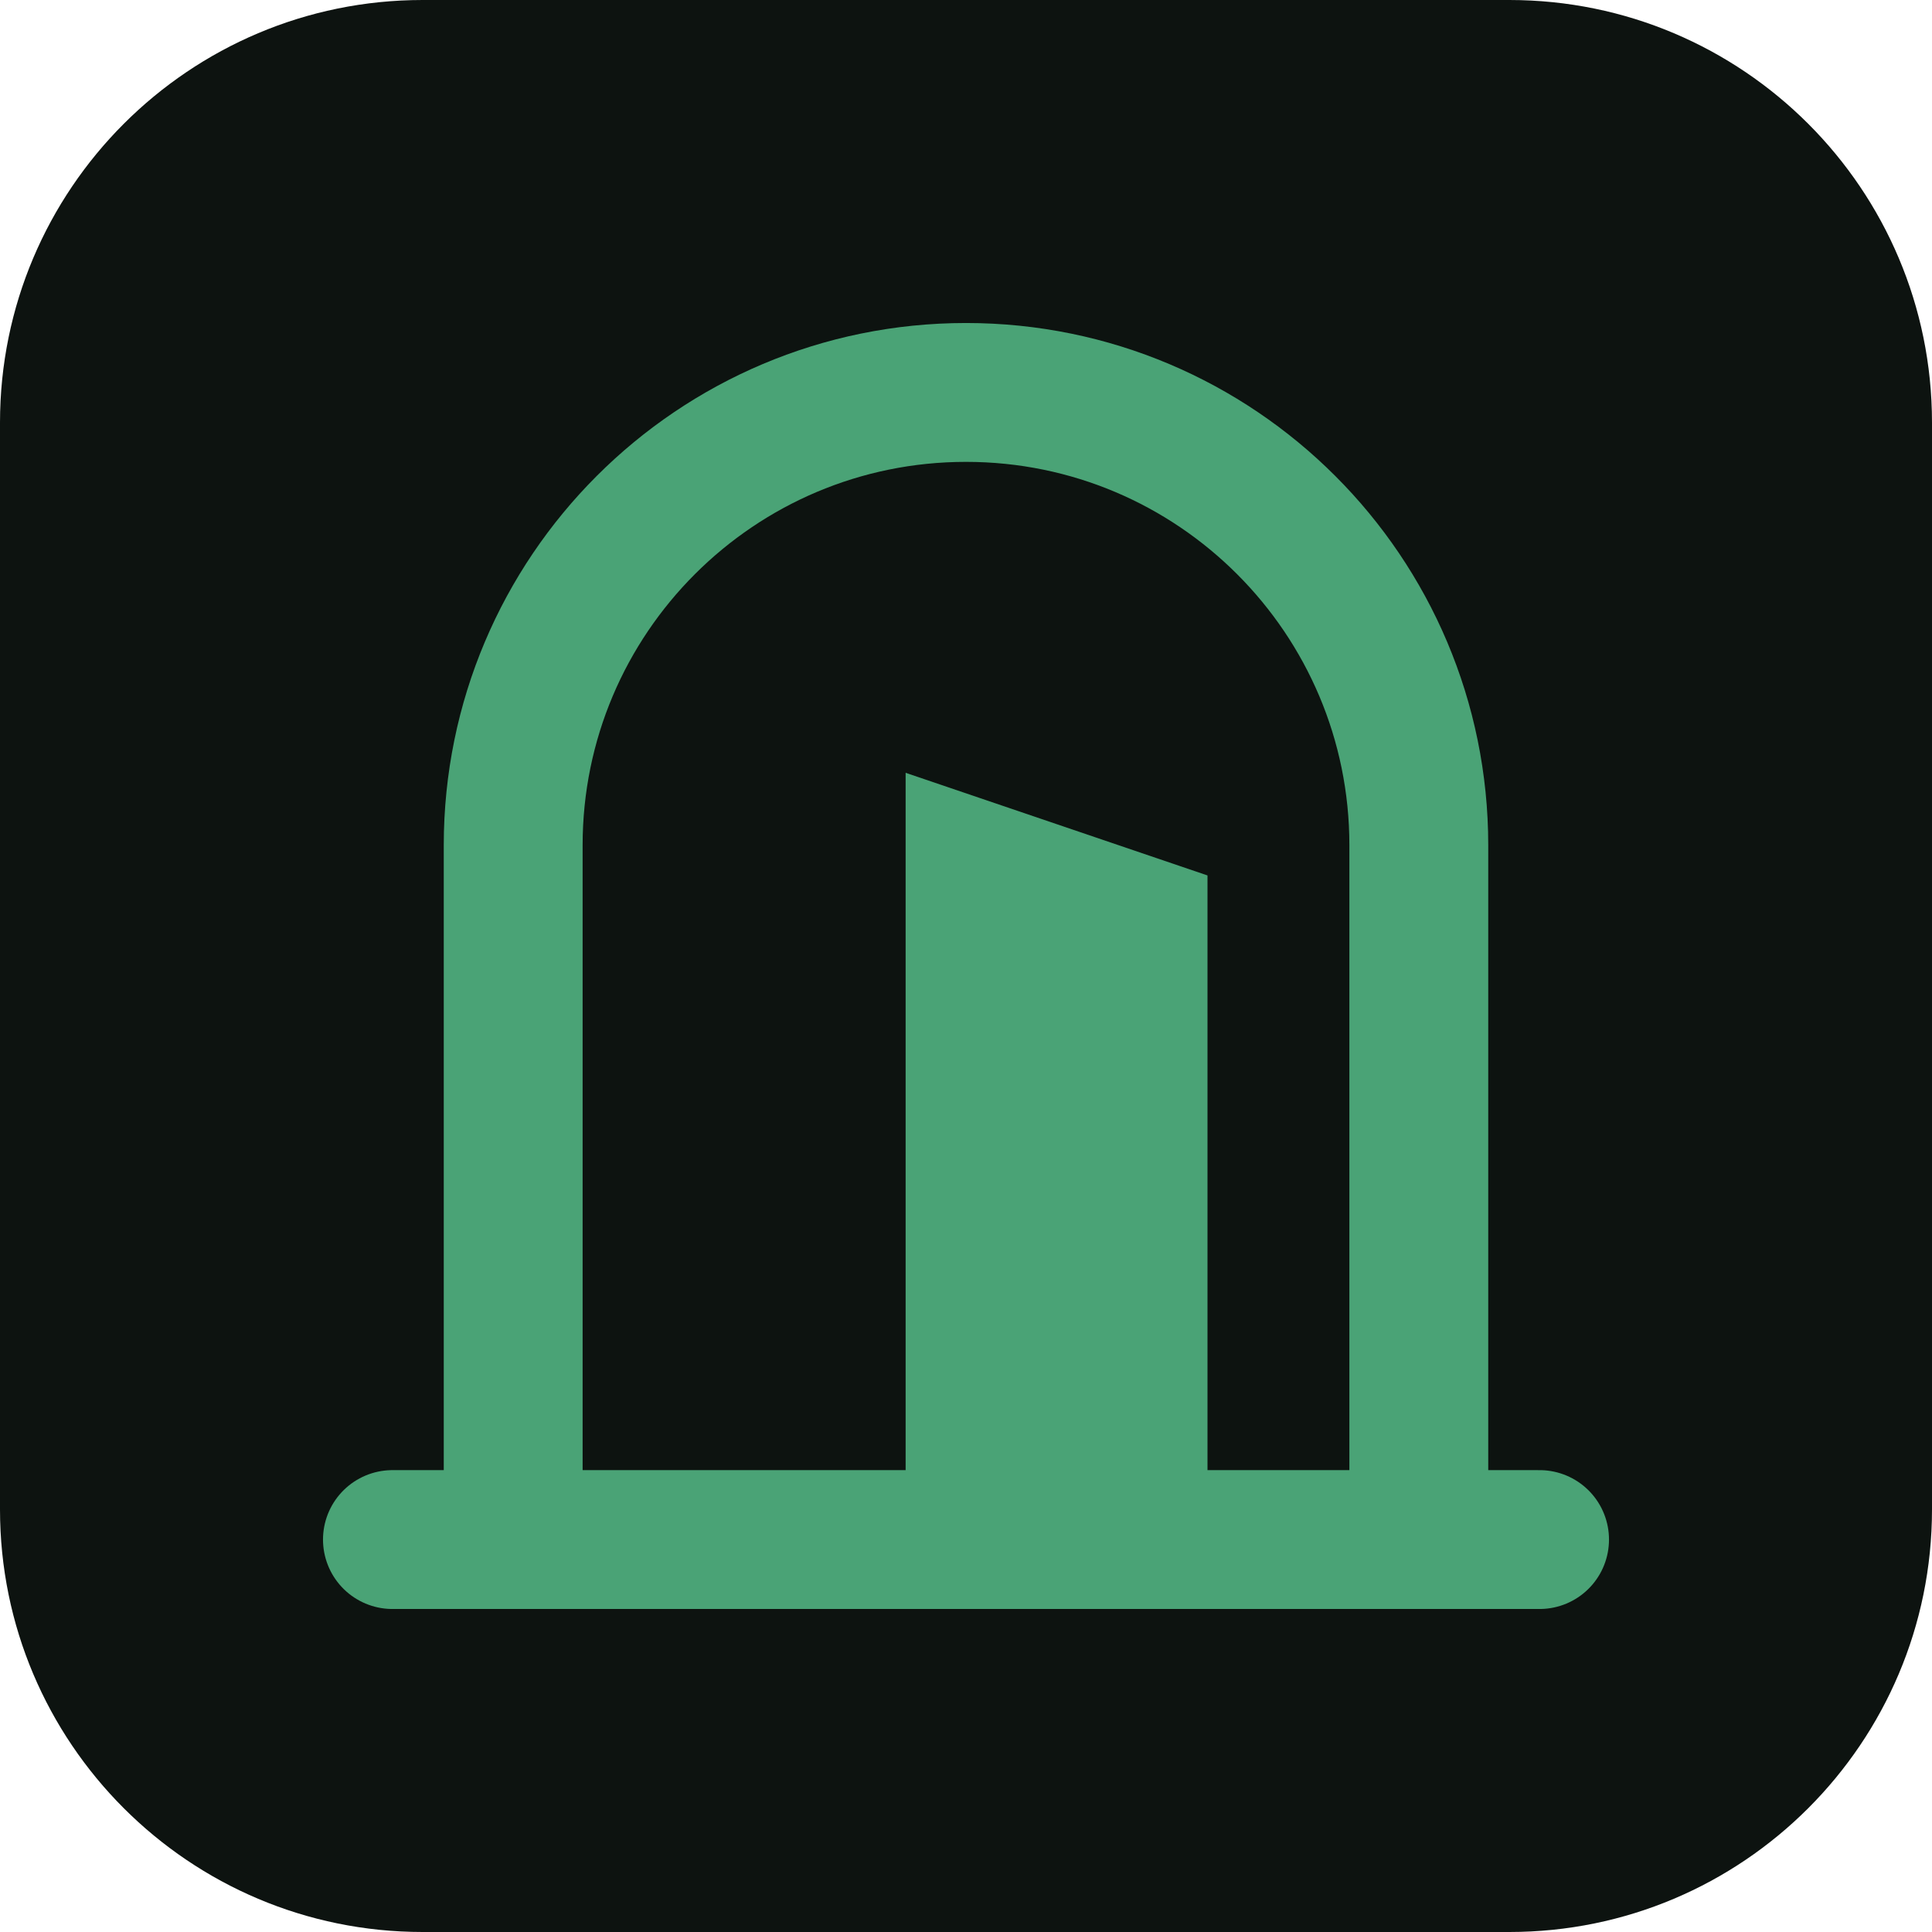
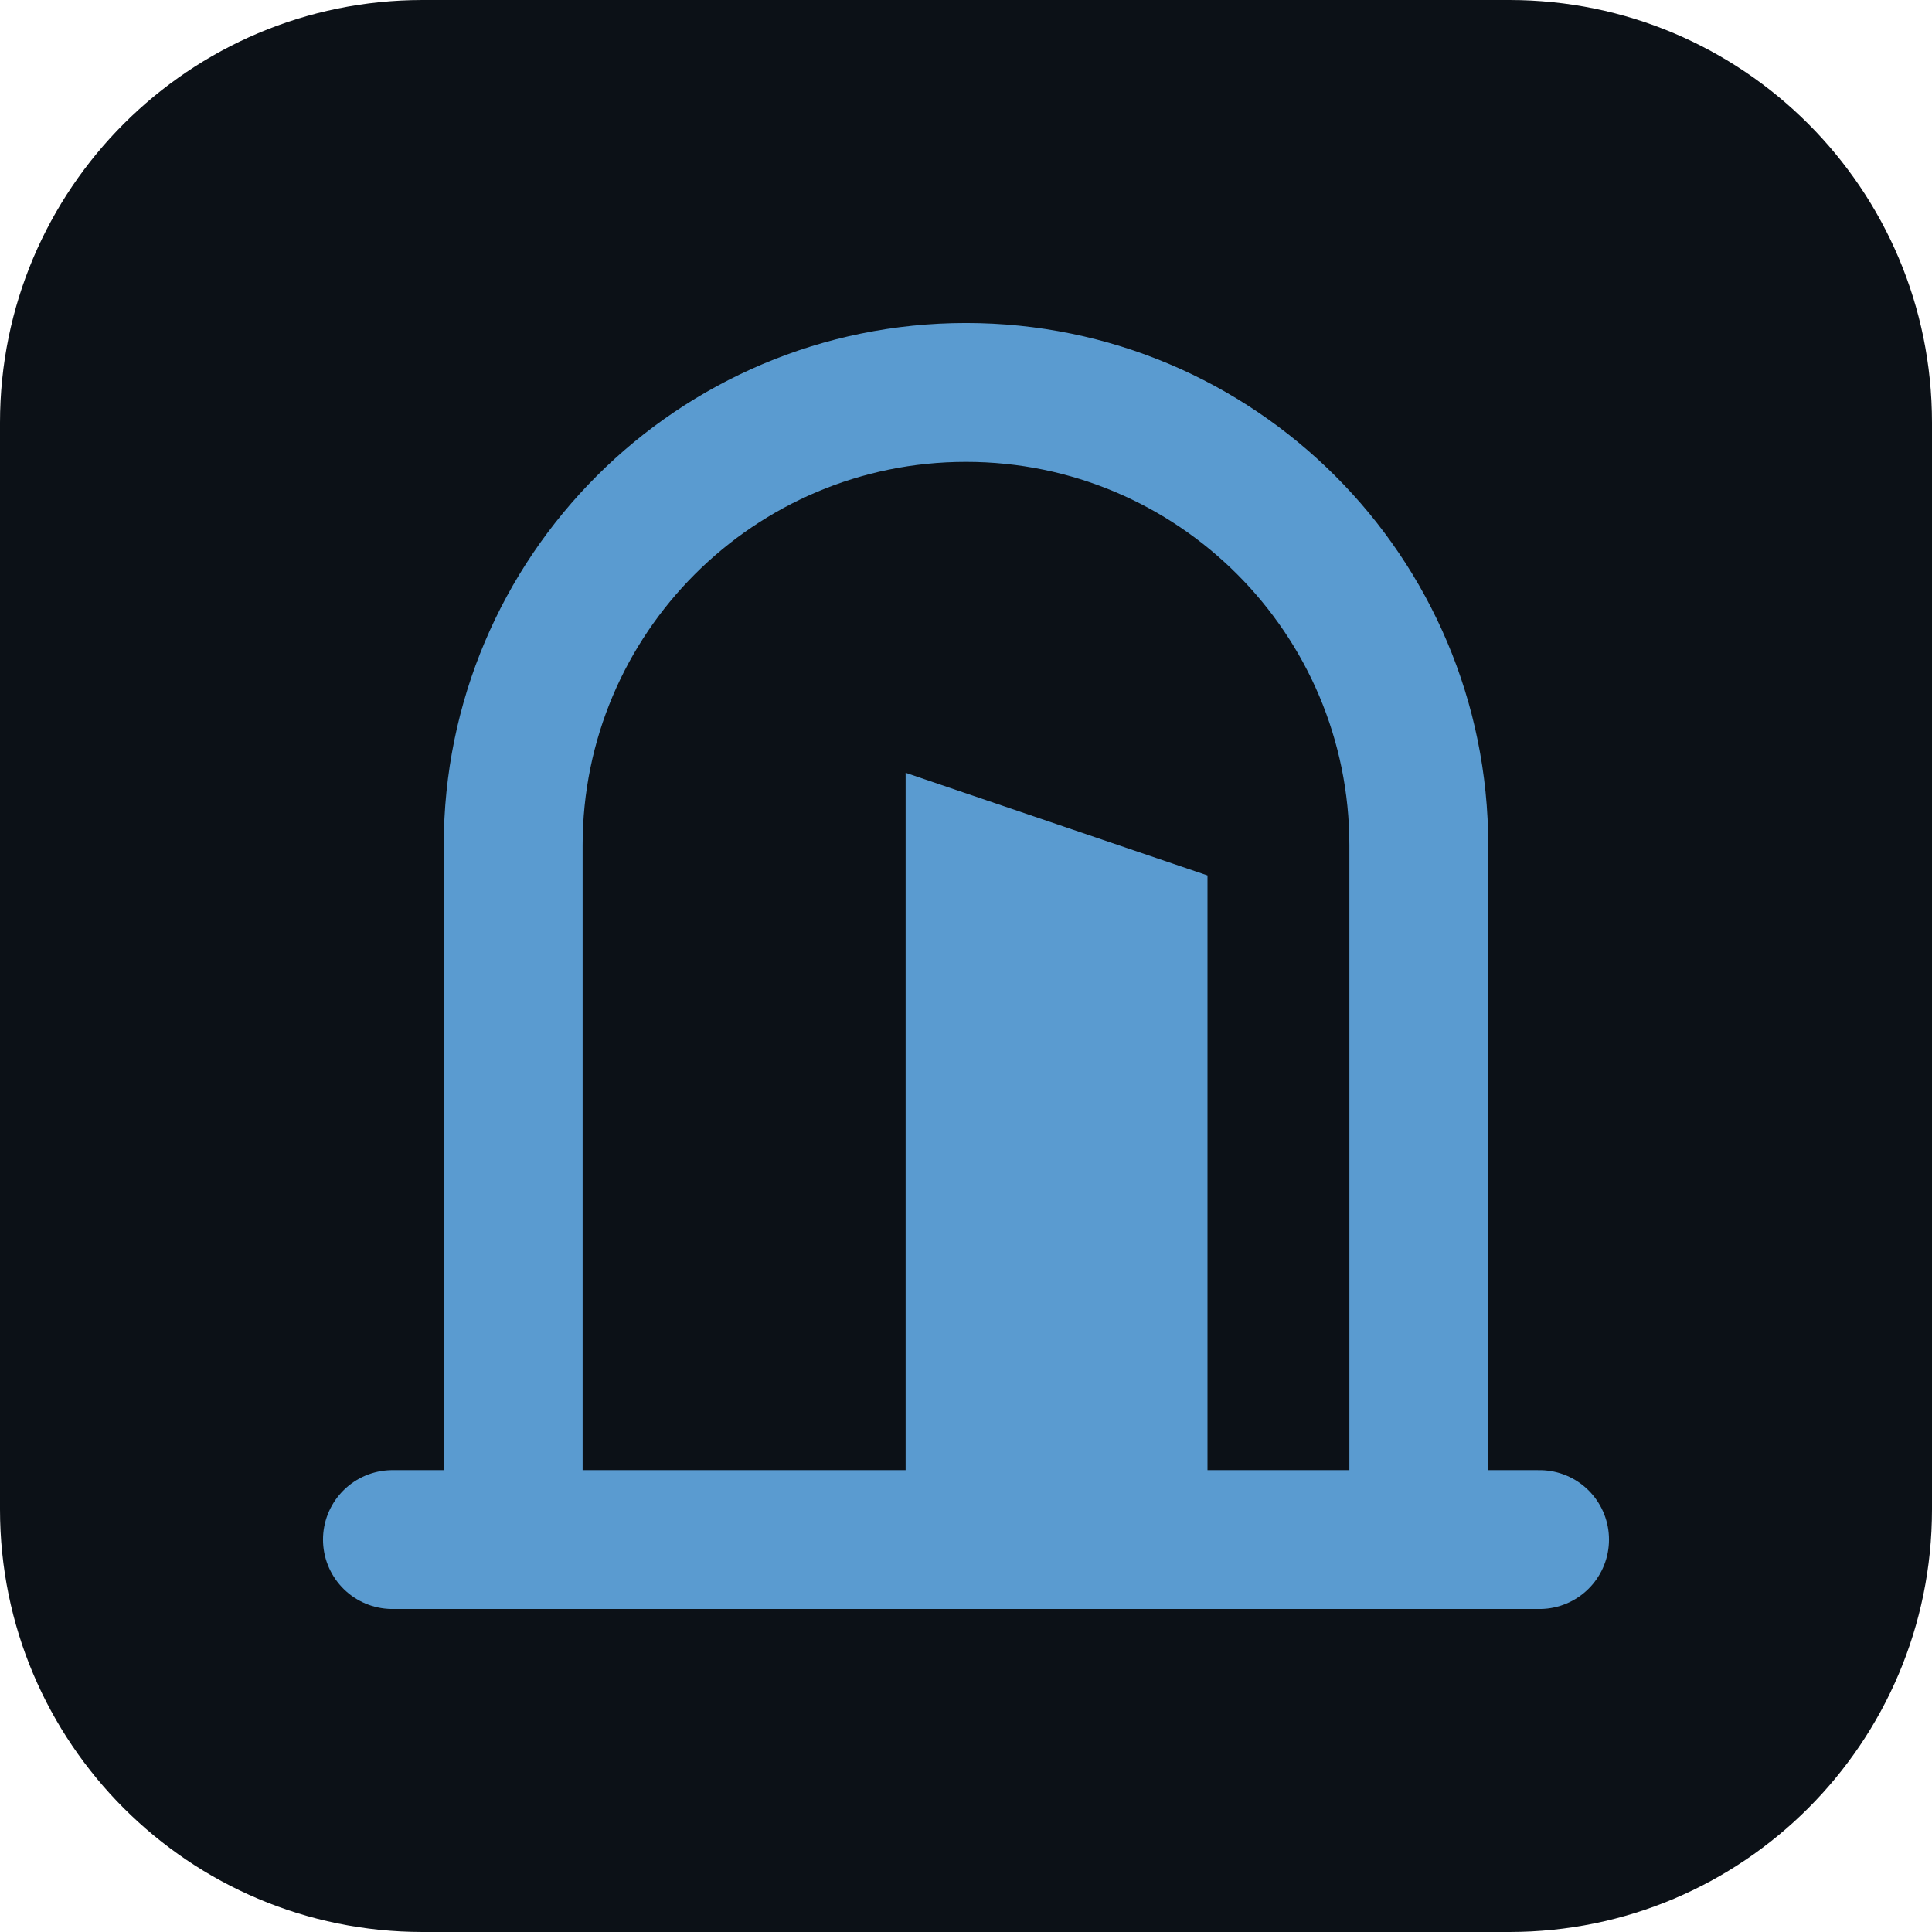
<svg xmlns="http://www.w3.org/2000/svg" viewBox="0 0 32 32" role="img" aria-label="FitSD">
-   <rect width="32" height="32" rx="7" fill="#0d1310" />
-   <path d="M8.5 25.5 V14 a7.5 7.5 0 0 1 15 0 V25.5" fill="none" stroke="#4aa376" stroke-width="2.3" stroke-linecap="round" stroke-linejoin="round" />
-   <path d="M6.5 25.5 H25.5" stroke="#4aa376" stroke-width="2.3" stroke-linecap="round" />
-   <path d="M15 25 V12.8 l5 1.7 V25 Z" fill="#4aa376" />
+   <rect width="32" height="32" rx="7" fill="#0c1117" />
+   <path d="M8.5 25.5 V14 a7.5 7.5 0 0 1 15 0 V25.5" fill="none" stroke="#5a9bd0" stroke-width="2.3" stroke-linecap="round" stroke-linejoin="round" />
+   <path d="M6.5 25.5 H25.5" stroke="#5a9bd0" stroke-width="2.3" stroke-linecap="round" />
+   <path d="M15 25 V12.8 l5 1.7 V25 Z" fill="#5a9bd0" />
</svg>
